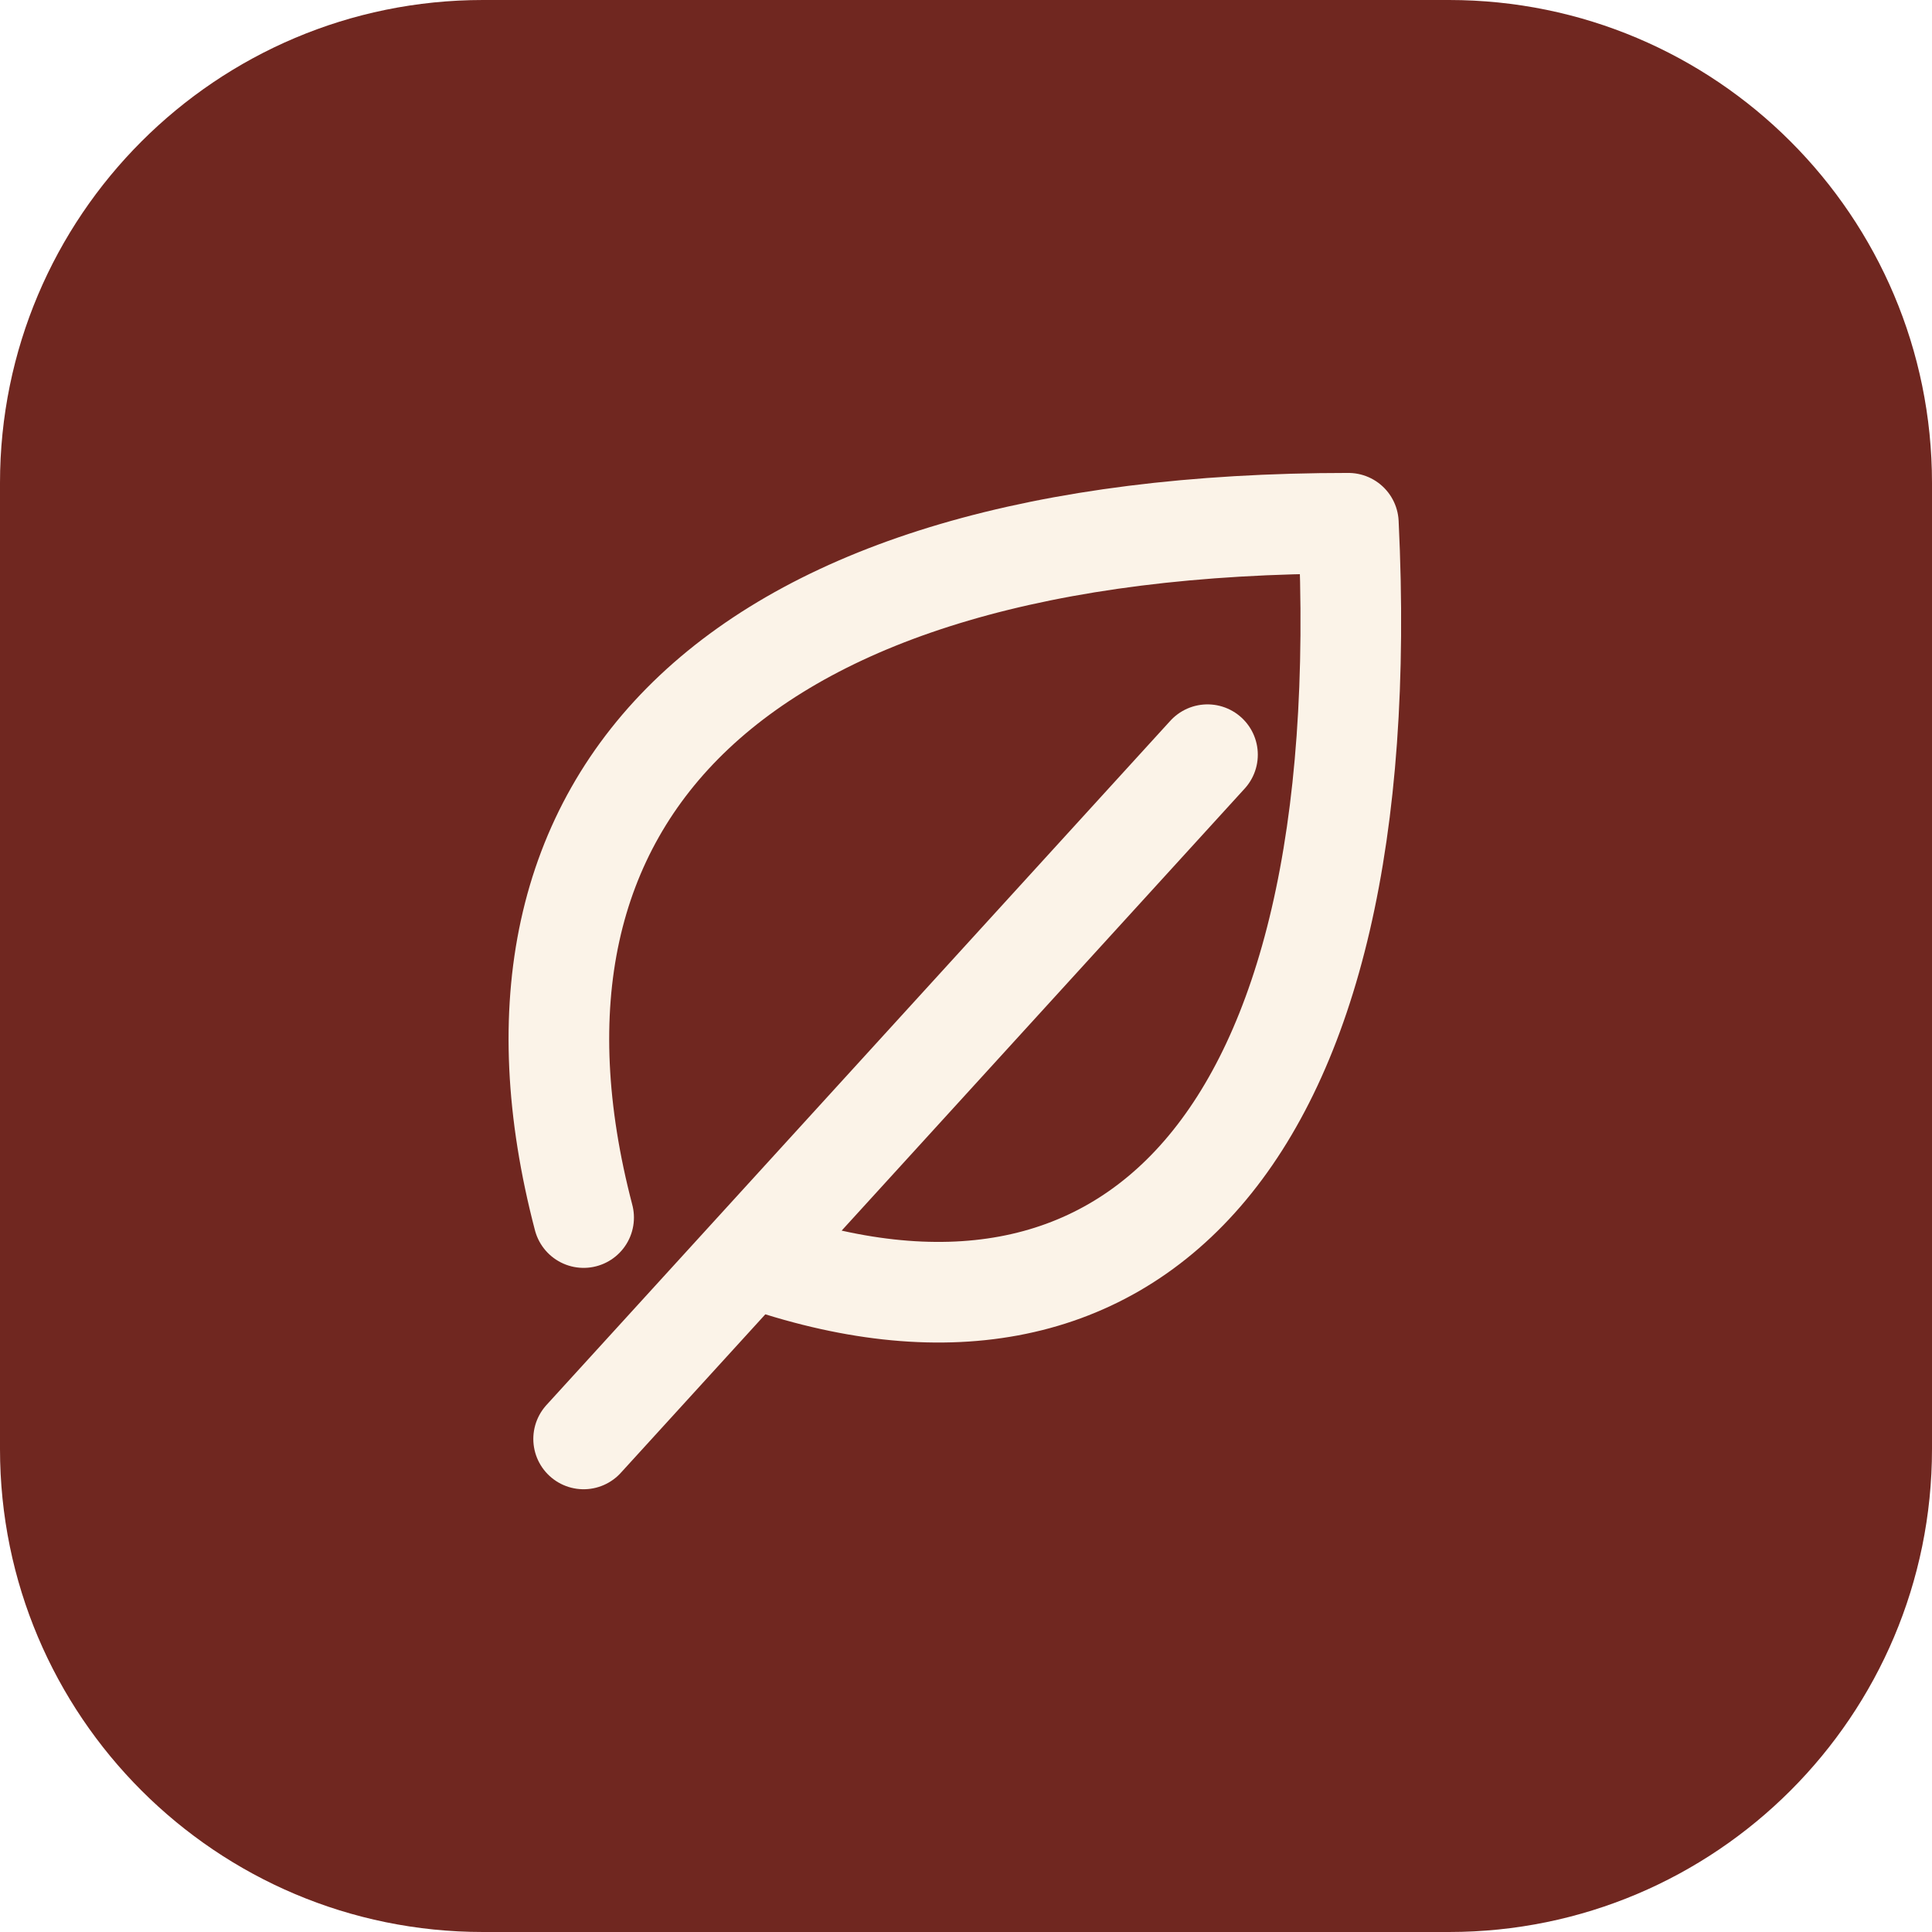
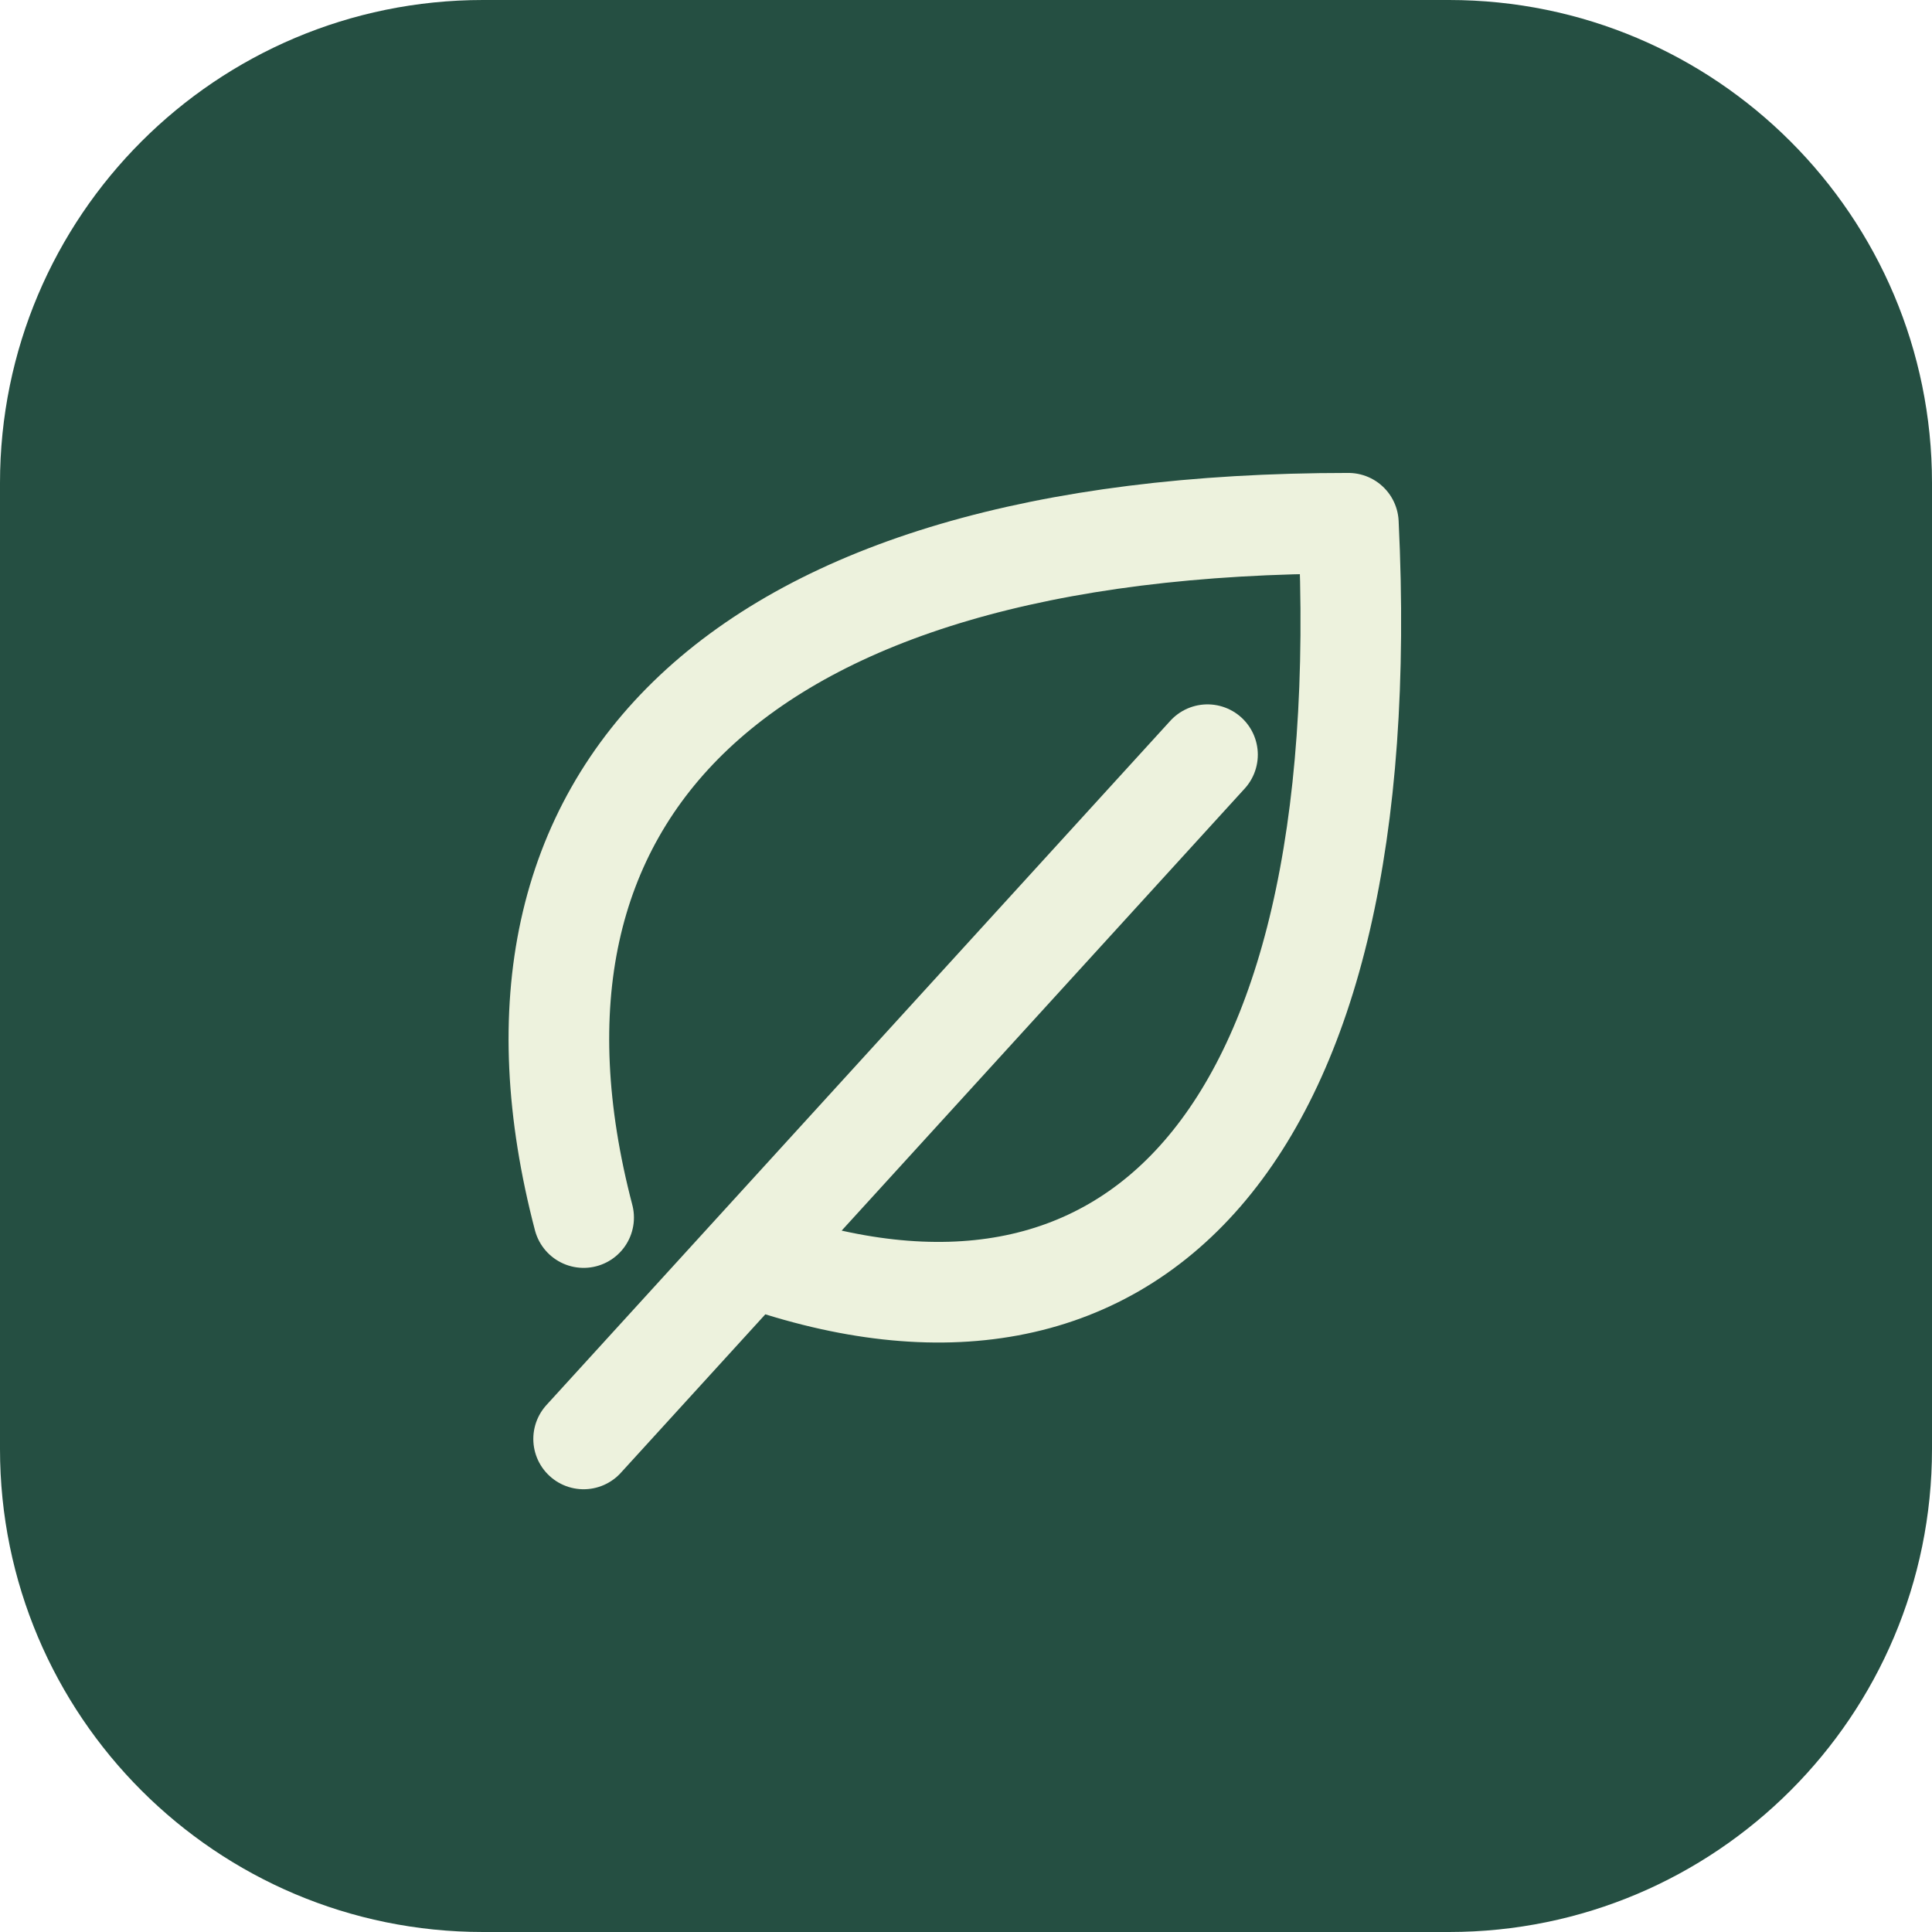
<svg xmlns="http://www.w3.org/2000/svg" viewBox="0 0 192 192">
-   <rect width="192" height="192" rx="48" fill="#702720" />
-   <path d="M58 121C47 79 73 52 134 52c3 62-22 86-59 73M58 143l62-68" fill="none" stroke="#fbf3e8" stroke-width="10" stroke-linecap="round" stroke-linejoin="round" />
+   <rect width="192" height="192" rx="48" fill="#254f42" />
+   <path d="M58 121C47 79 73 52 134 52c3 62-22 86-59 73M58 143l62-68" fill="none" stroke="#edf2dd" stroke-width="10" stroke-linecap="round" stroke-linejoin="round" />
</svg>
